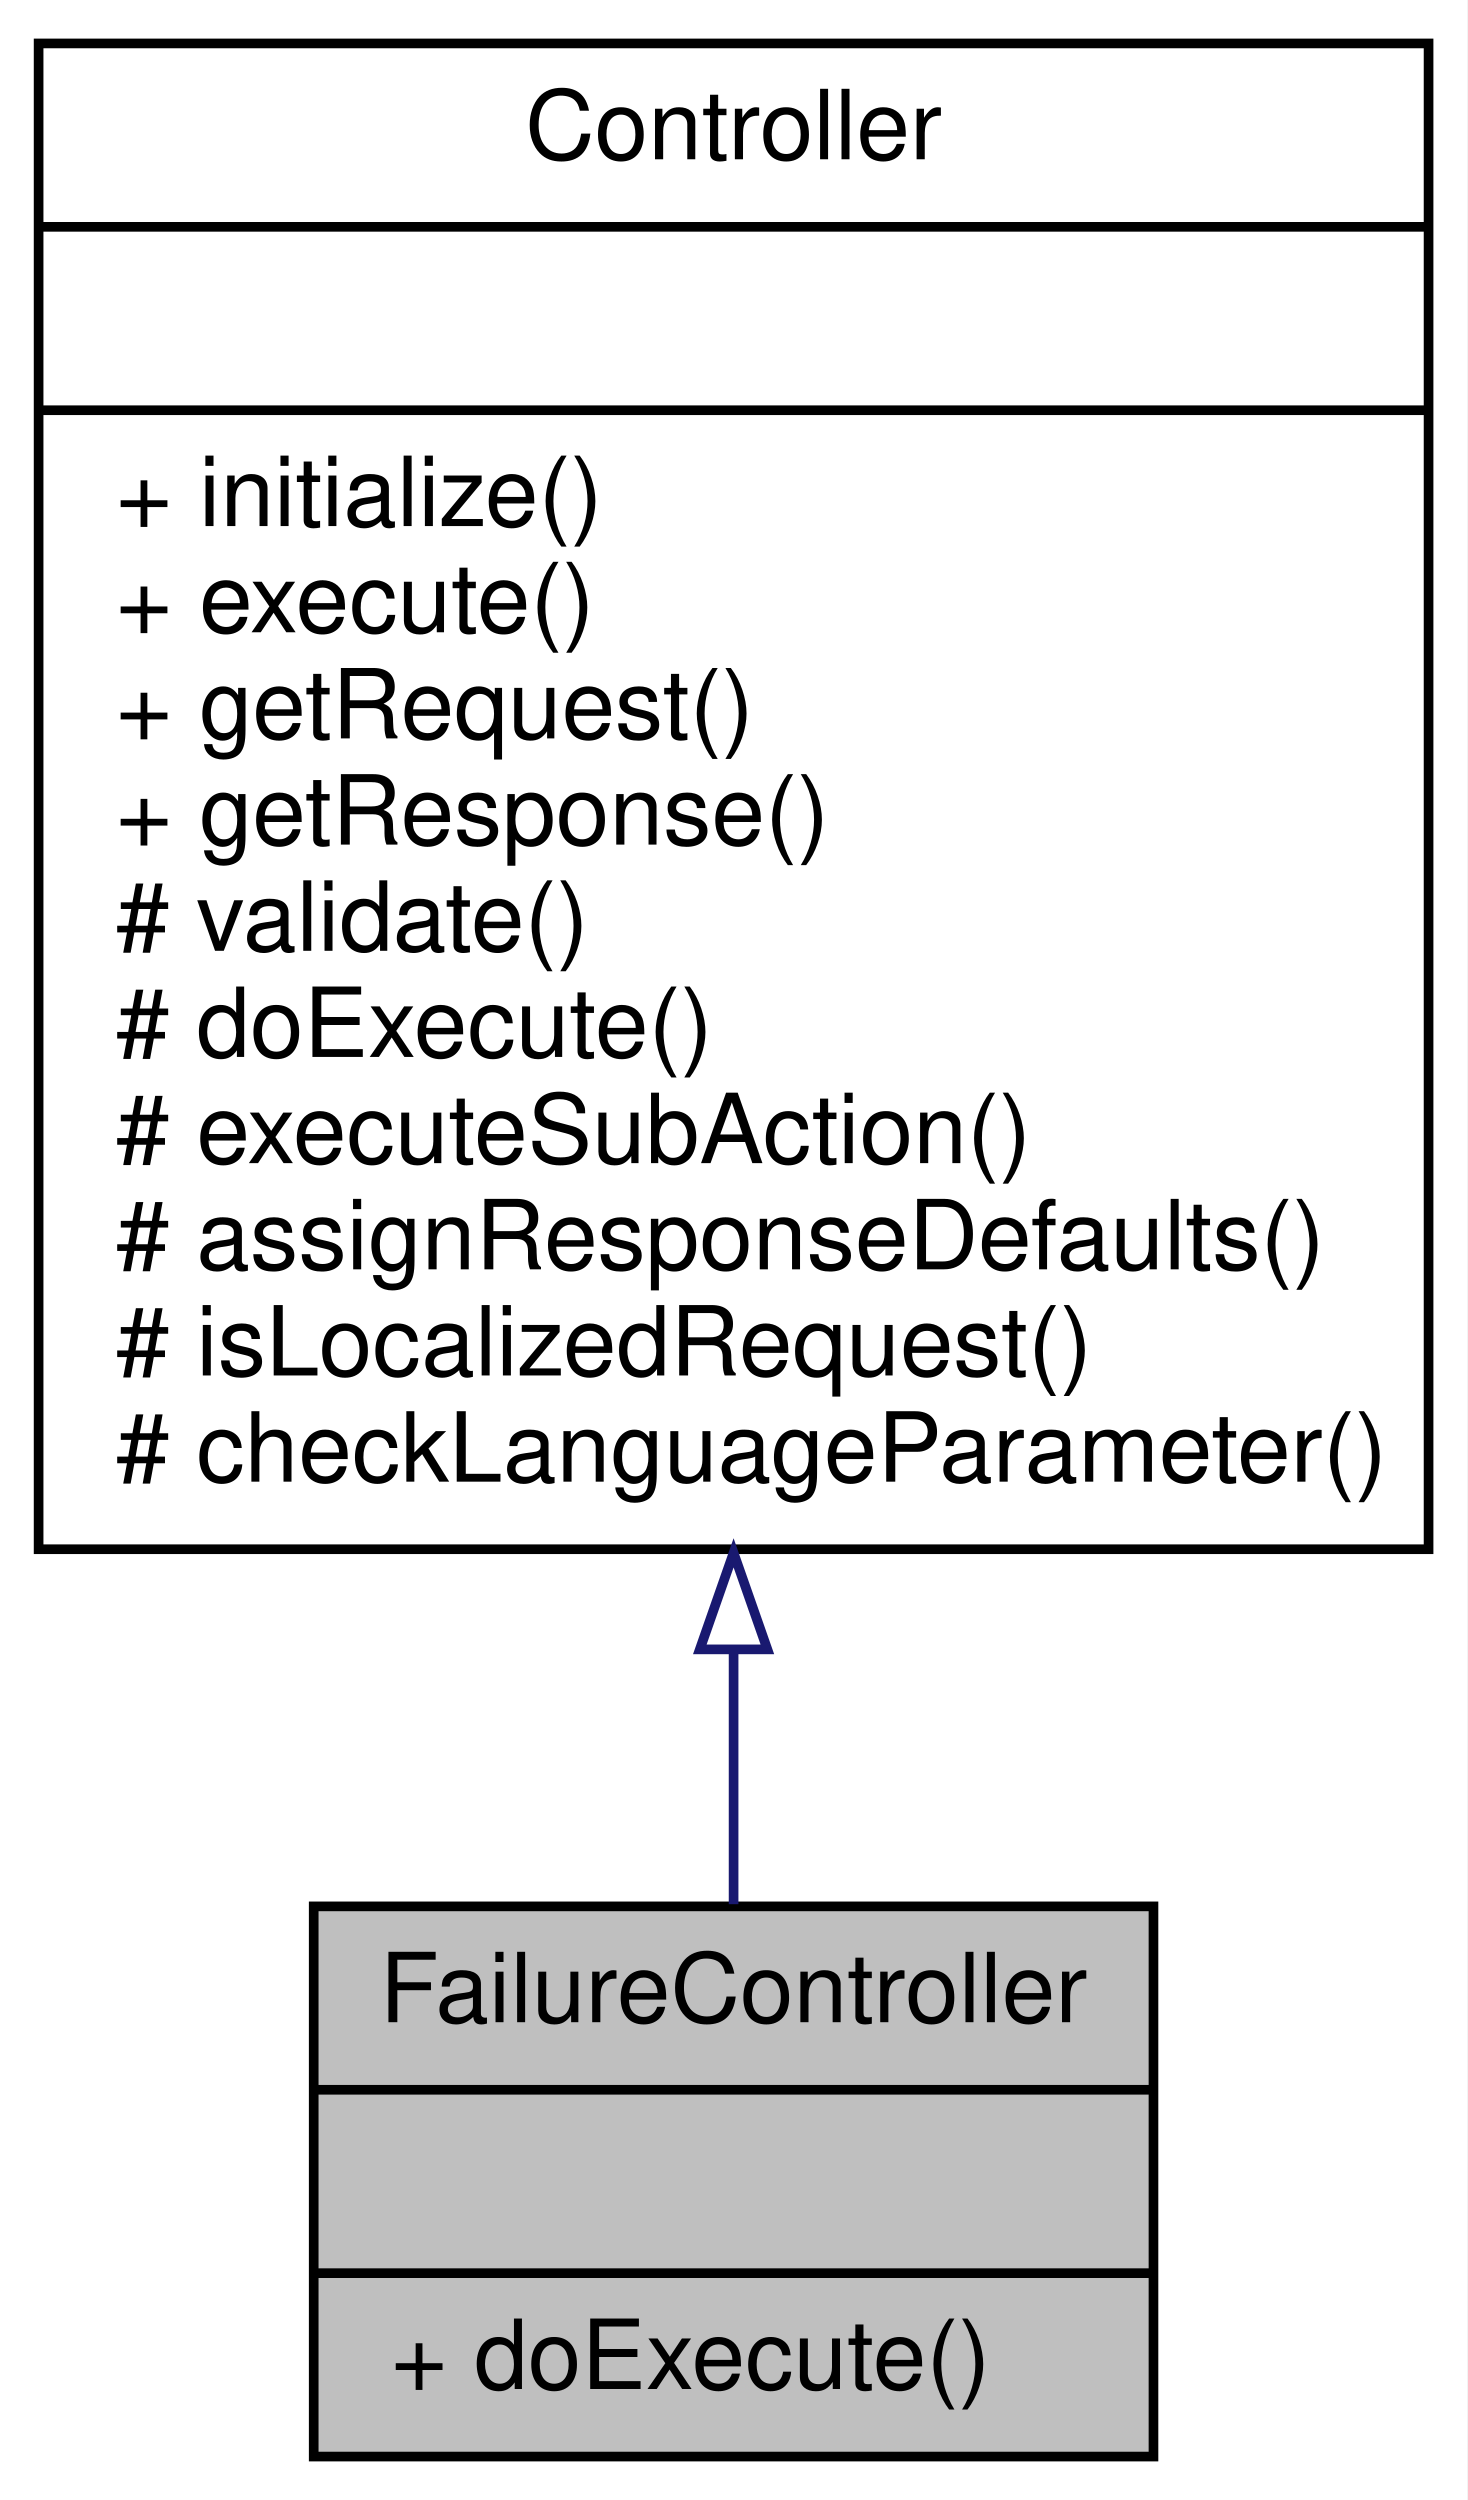
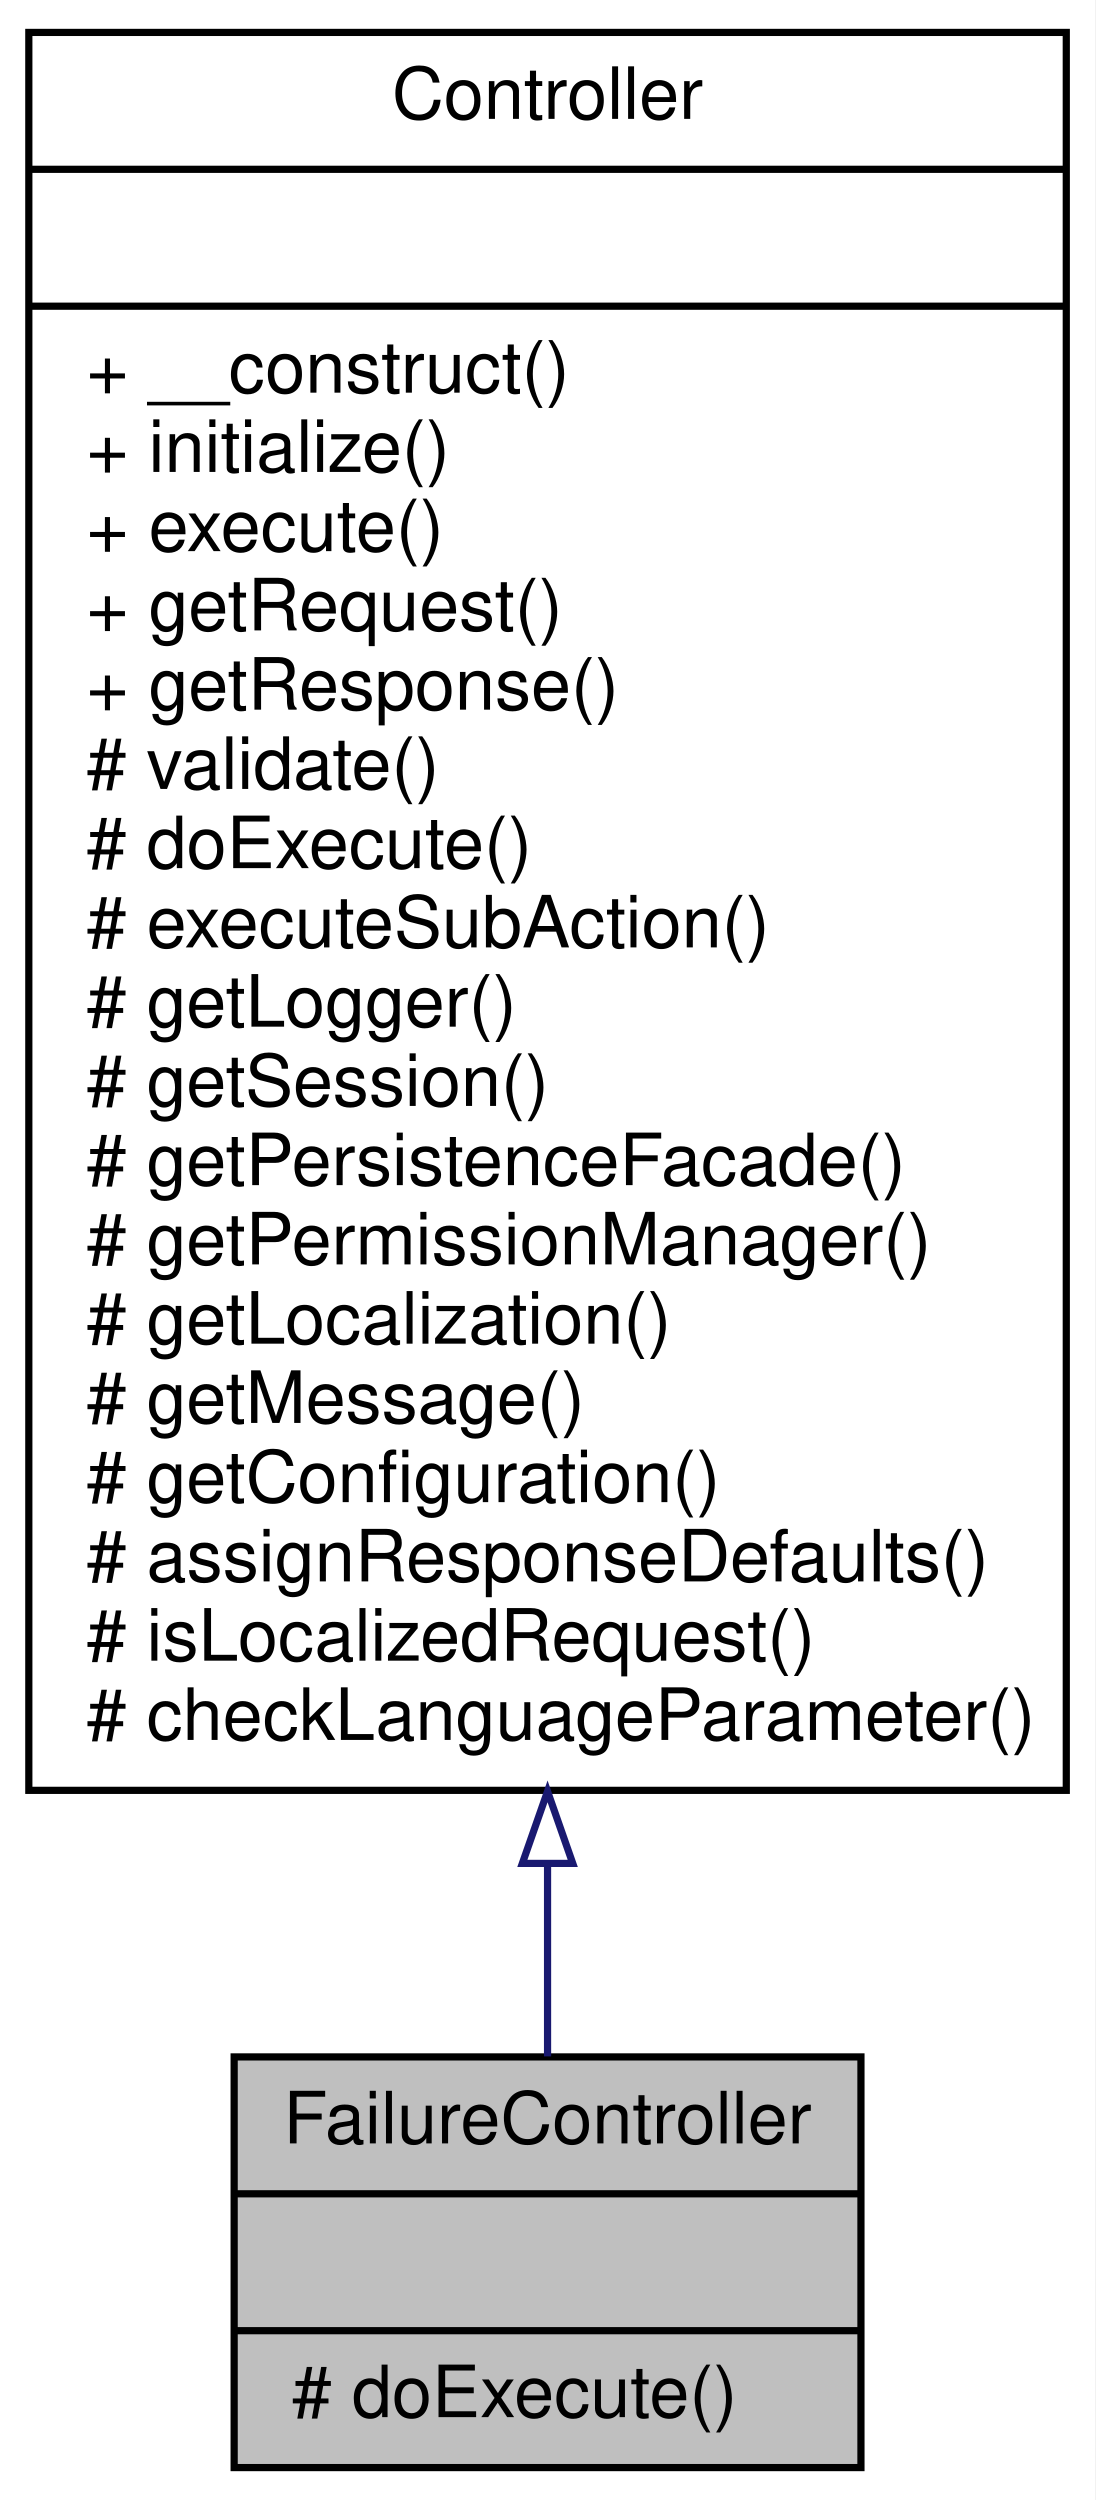
- <svg xmlns="http://www.w3.org/2000/svg" xmlns:xlink="http://www.w3.org/1999/xlink" width="152pt" height="259pt" viewBox="0.00 0.00 152.00 259.00">
-   <g id="graph0" class="graph" transform="scale(1 1) rotate(0) translate(4 255)">
-     <polygon fill="white" stroke="none" points="-4,4 -4,-255 148,-255 148,4 -4,4" />
+ <svg xmlns="http://www.w3.org/2000/svg" xmlns:xlink="http://www.w3.org/1999/xlink" width="152pt" height="347pt" viewBox="0.00 0.00 152.00 347.00">
+   <g id="graph0" class="graph" transform="scale(1 1) rotate(0) translate(4 343)">
+     <polygon fill="white" stroke="none" points="-4,4 -4,-343 148,-343 148,4 -4,4" />
    <g id="node1" class="node">
      <polygon fill="#bfbfbf" stroke="black" points="28.5,-0.5 28.5,-57.5 115.5,-57.5 115.5,-0.5 28.5,-0.5" />
      <text text-anchor="middle" x="72" y="-45.5" font-family="Helvetica,sans-Serif" font-size="10.00">FailureController</text>
      <polyline fill="none" stroke="black" points="28.5,-38.5 115.5,-38.5 " />
      <text text-anchor="middle" x="72" y="-26.5" font-family="Helvetica,sans-Serif" font-size="10.00"> </text>
      <polyline fill="none" stroke="black" points="28.5,-19.5 115.5,-19.5 " />
-       <text text-anchor="start" x="36.5" y="-7.5" font-family="Helvetica,sans-Serif" font-size="10.00">+ doExecute()</text>
+       <text text-anchor="start" x="36.5" y="-7.5" font-family="Helvetica,sans-Serif" font-size="10.00"># doExecute()</text>
    </g>
    <g id="node2" class="node">
      <g id="a_node2">
        <a xlink:href="classwcmf_1_1lib_1_1presentation_1_1_controller.html" target="_top" xlink:title="Controller is the base class of all controllers. ">
-           <polygon fill="white" stroke="black" points="0,-94.5 0,-250.5 144,-250.5 144,-94.5 0,-94.5" />
-           <text text-anchor="middle" x="72" y="-238.5" font-family="Helvetica,sans-Serif" font-size="10.00">Controller</text>
-           <polyline fill="none" stroke="black" points="0,-231.5 144,-231.5 " />
-           <text text-anchor="middle" x="72" y="-219.5" font-family="Helvetica,sans-Serif" font-size="10.00"> </text>
-           <polyline fill="none" stroke="black" points="0,-212.5 144,-212.5 " />
-           <text text-anchor="start" x="8" y="-200.5" font-family="Helvetica,sans-Serif" font-size="10.00">+ initialize()</text>
-           <text text-anchor="start" x="8" y="-189.5" font-family="Helvetica,sans-Serif" font-size="10.00">+ execute()</text>
-           <text text-anchor="start" x="8" y="-178.5" font-family="Helvetica,sans-Serif" font-size="10.00">+ getRequest()</text>
-           <text text-anchor="start" x="8" y="-167.5" font-family="Helvetica,sans-Serif" font-size="10.00">+ getResponse()</text>
-           <text text-anchor="start" x="8" y="-156.5" font-family="Helvetica,sans-Serif" font-size="10.00"># validate()</text>
-           <text text-anchor="start" x="8" y="-145.5" font-family="Helvetica,sans-Serif" font-size="10.00"># doExecute()</text>
-           <text text-anchor="start" x="8" y="-134.5" font-family="Helvetica,sans-Serif" font-size="10.00"># executeSubAction()</text>
+           <polygon fill="white" stroke="black" points="0,-94.5 0,-338.5 144,-338.5 144,-94.5 0,-94.5" />
+           <text text-anchor="middle" x="72" y="-326.5" font-family="Helvetica,sans-Serif" font-size="10.00">Controller</text>
+           <polyline fill="none" stroke="black" points="0,-319.5 144,-319.5 " />
+           <text text-anchor="middle" x="72" y="-307.5" font-family="Helvetica,sans-Serif" font-size="10.00"> </text>
+           <polyline fill="none" stroke="black" points="0,-300.5 144,-300.5 " />
+           <text text-anchor="start" x="8" y="-288.5" font-family="Helvetica,sans-Serif" font-size="10.00">+ __construct()</text>
+           <text text-anchor="start" x="8" y="-277.5" font-family="Helvetica,sans-Serif" font-size="10.00">+ initialize()</text>
+           <text text-anchor="start" x="8" y="-266.5" font-family="Helvetica,sans-Serif" font-size="10.00">+ execute()</text>
+           <text text-anchor="start" x="8" y="-255.5" font-family="Helvetica,sans-Serif" font-size="10.00">+ getRequest()</text>
+           <text text-anchor="start" x="8" y="-244.5" font-family="Helvetica,sans-Serif" font-size="10.00">+ getResponse()</text>
+           <text text-anchor="start" x="8" y="-233.5" font-family="Helvetica,sans-Serif" font-size="10.00"># validate()</text>
+           <text text-anchor="start" x="8" y="-222.5" font-family="Helvetica,sans-Serif" font-size="10.00"># doExecute()</text>
+           <text text-anchor="start" x="8" y="-211.5" font-family="Helvetica,sans-Serif" font-size="10.00"># executeSubAction()</text>
+           <text text-anchor="start" x="8" y="-200.5" font-family="Helvetica,sans-Serif" font-size="10.00"># getLogger()</text>
+           <text text-anchor="start" x="8" y="-189.5" font-family="Helvetica,sans-Serif" font-size="10.00"># getSession()</text>
+           <text text-anchor="start" x="8" y="-178.5" font-family="Helvetica,sans-Serif" font-size="10.00"># getPersistenceFacade()</text>
+           <text text-anchor="start" x="8" y="-167.5" font-family="Helvetica,sans-Serif" font-size="10.00"># getPermissionManager()</text>
+           <text text-anchor="start" x="8" y="-156.5" font-family="Helvetica,sans-Serif" font-size="10.00"># getLocalization()</text>
+           <text text-anchor="start" x="8" y="-145.5" font-family="Helvetica,sans-Serif" font-size="10.00"># getMessage()</text>
+           <text text-anchor="start" x="8" y="-134.5" font-family="Helvetica,sans-Serif" font-size="10.00"># getConfiguration()</text>
          <text text-anchor="start" x="8" y="-123.5" font-family="Helvetica,sans-Serif" font-size="10.00"># assignResponseDefaults()</text>
          <text text-anchor="start" x="8" y="-112.5" font-family="Helvetica,sans-Serif" font-size="10.00"># isLocalizedRequest()</text>
          <text text-anchor="start" x="8" y="-101.5" font-family="Helvetica,sans-Serif" font-size="10.00"># checkLanguageParameter()</text>
        </a>
      </g>
    </g>
    <g id="edge1" class="edge">
-       <path fill="none" stroke="midnightblue" d="M72,-83.838C72,-74.477 72,-65.536 72,-57.724" />
-       <polygon fill="none" stroke="midnightblue" points="68.5,-84.126 72,-94.126 75.5,-84.126 68.5,-84.126" />
+       <path fill="none" stroke="midnightblue" d="M72,-84.34C72,-74.532 72,-65.421 72,-57.569" />
+       <polygon fill="none" stroke="midnightblue" points="68.5,-84.358 72,-94.358 75.5,-84.358 68.5,-84.358" />
    </g>
  </g>
</svg>
